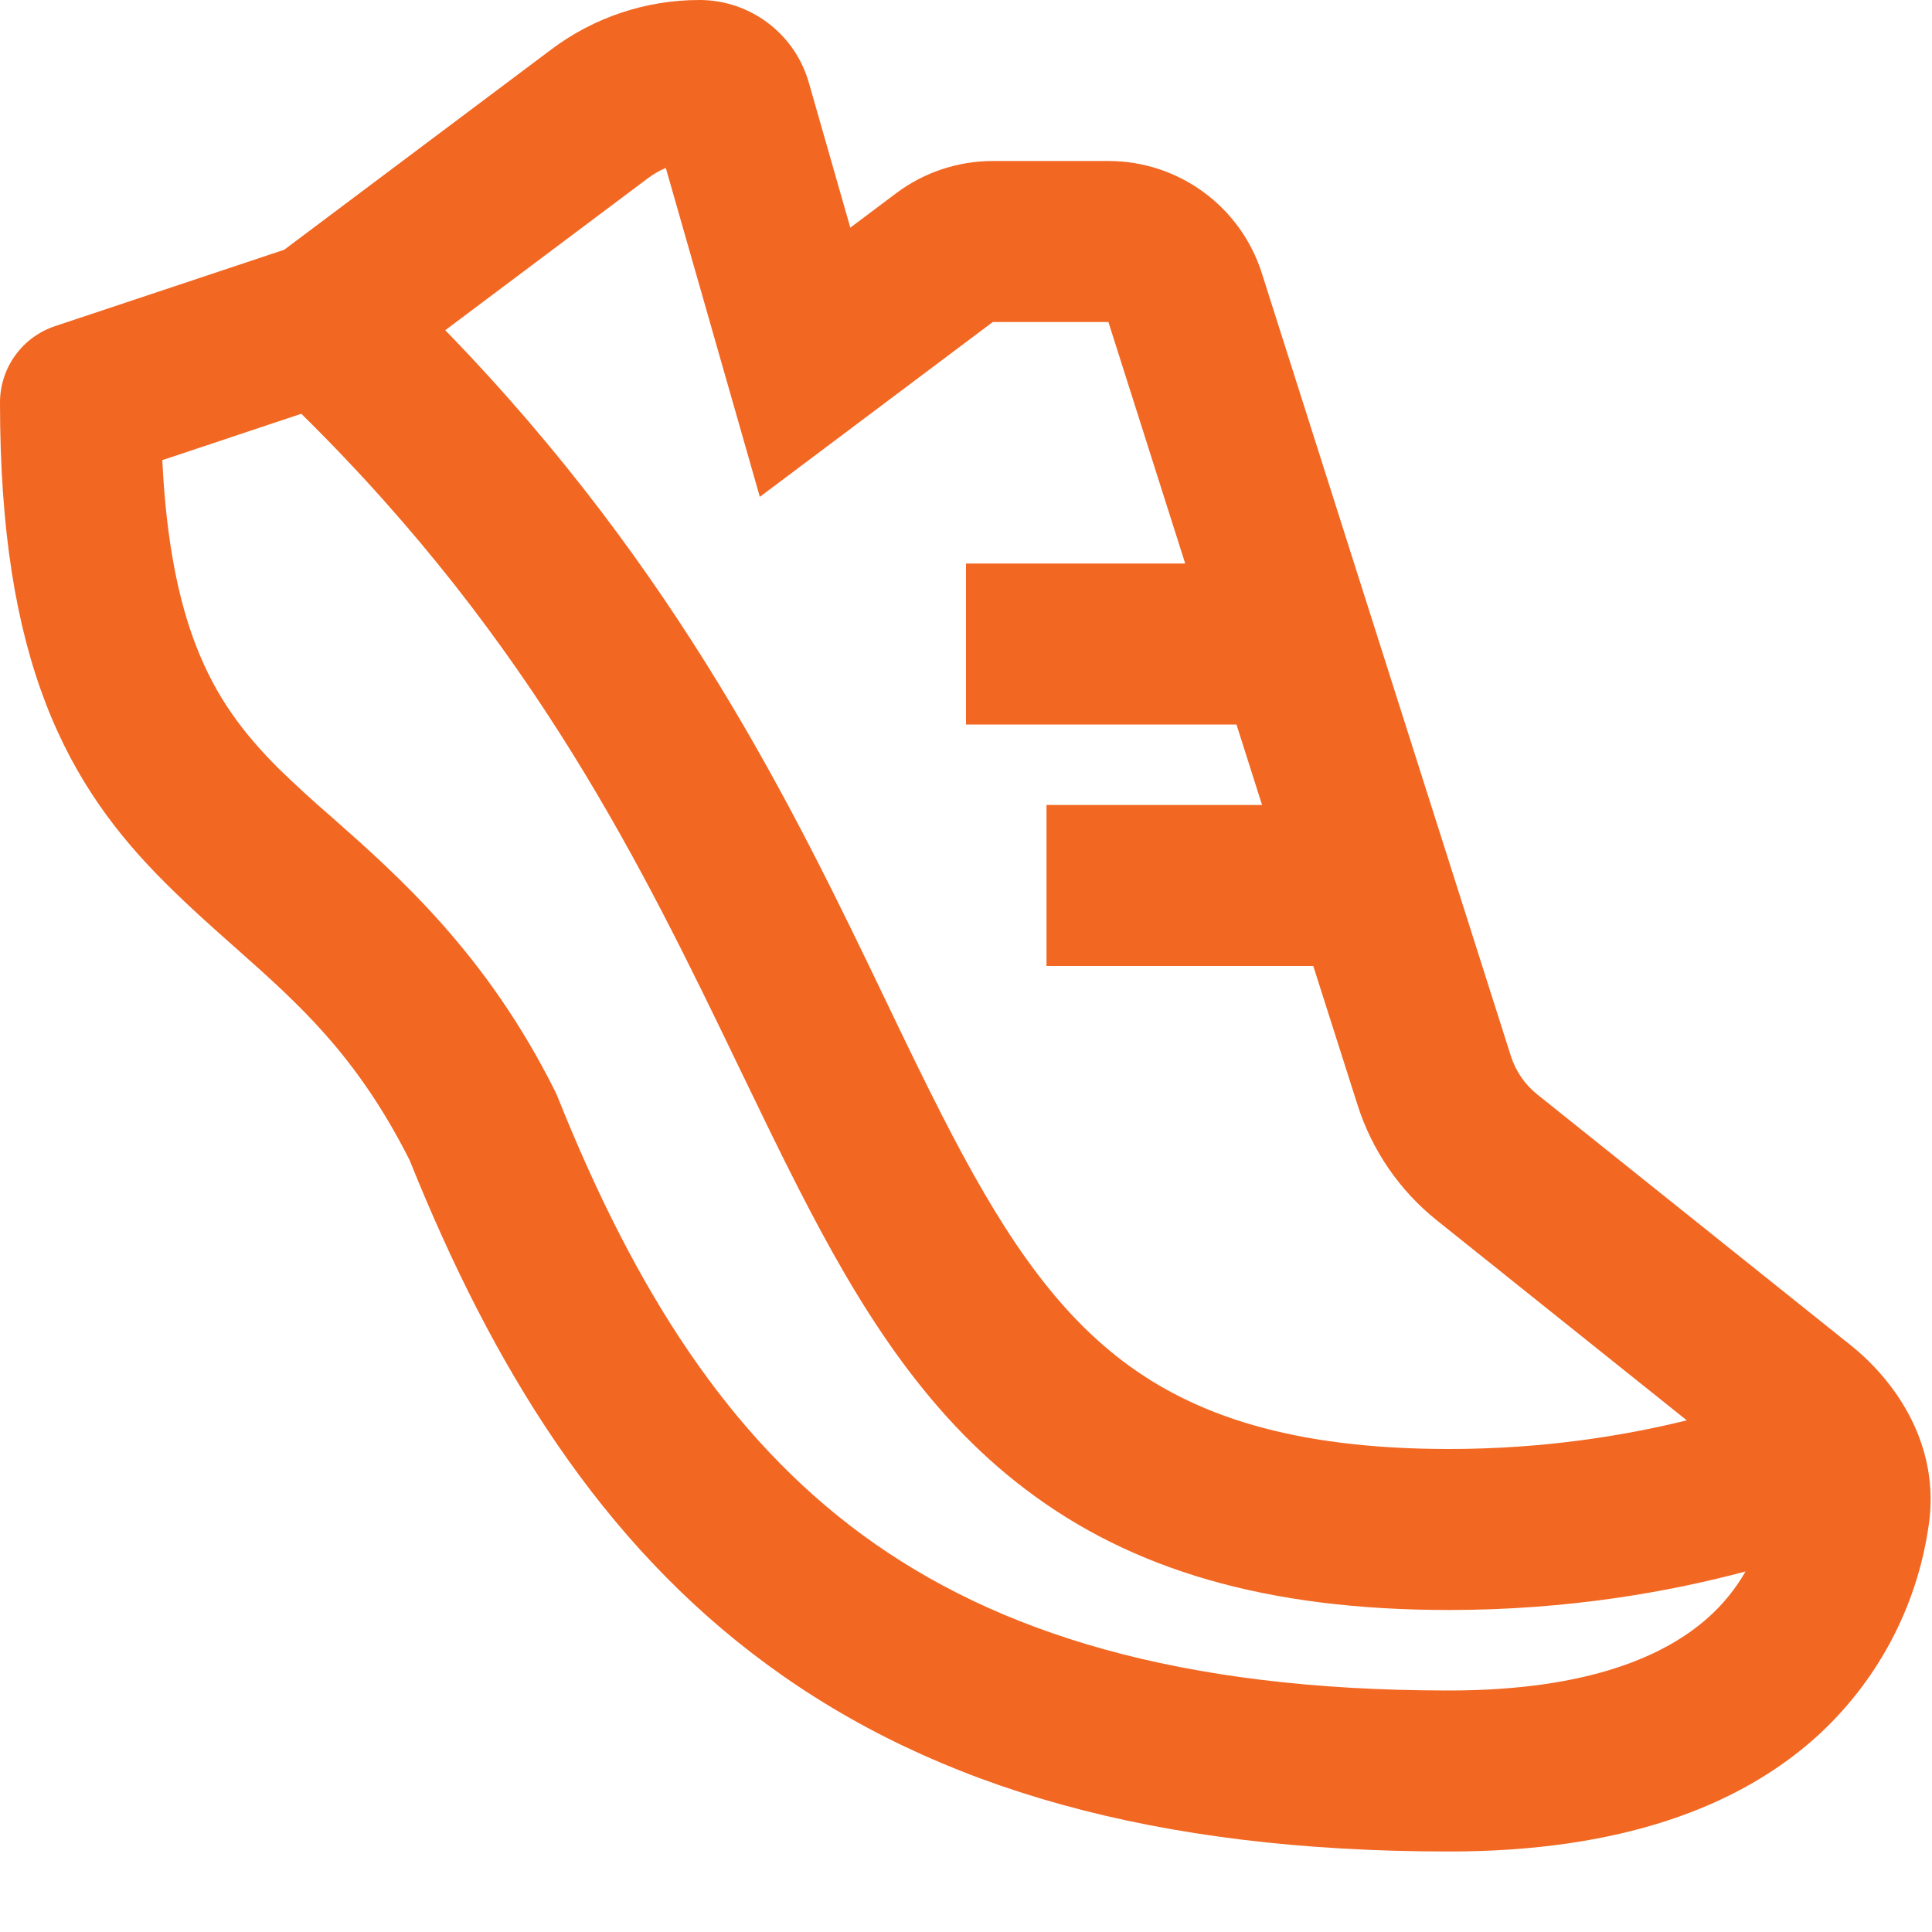
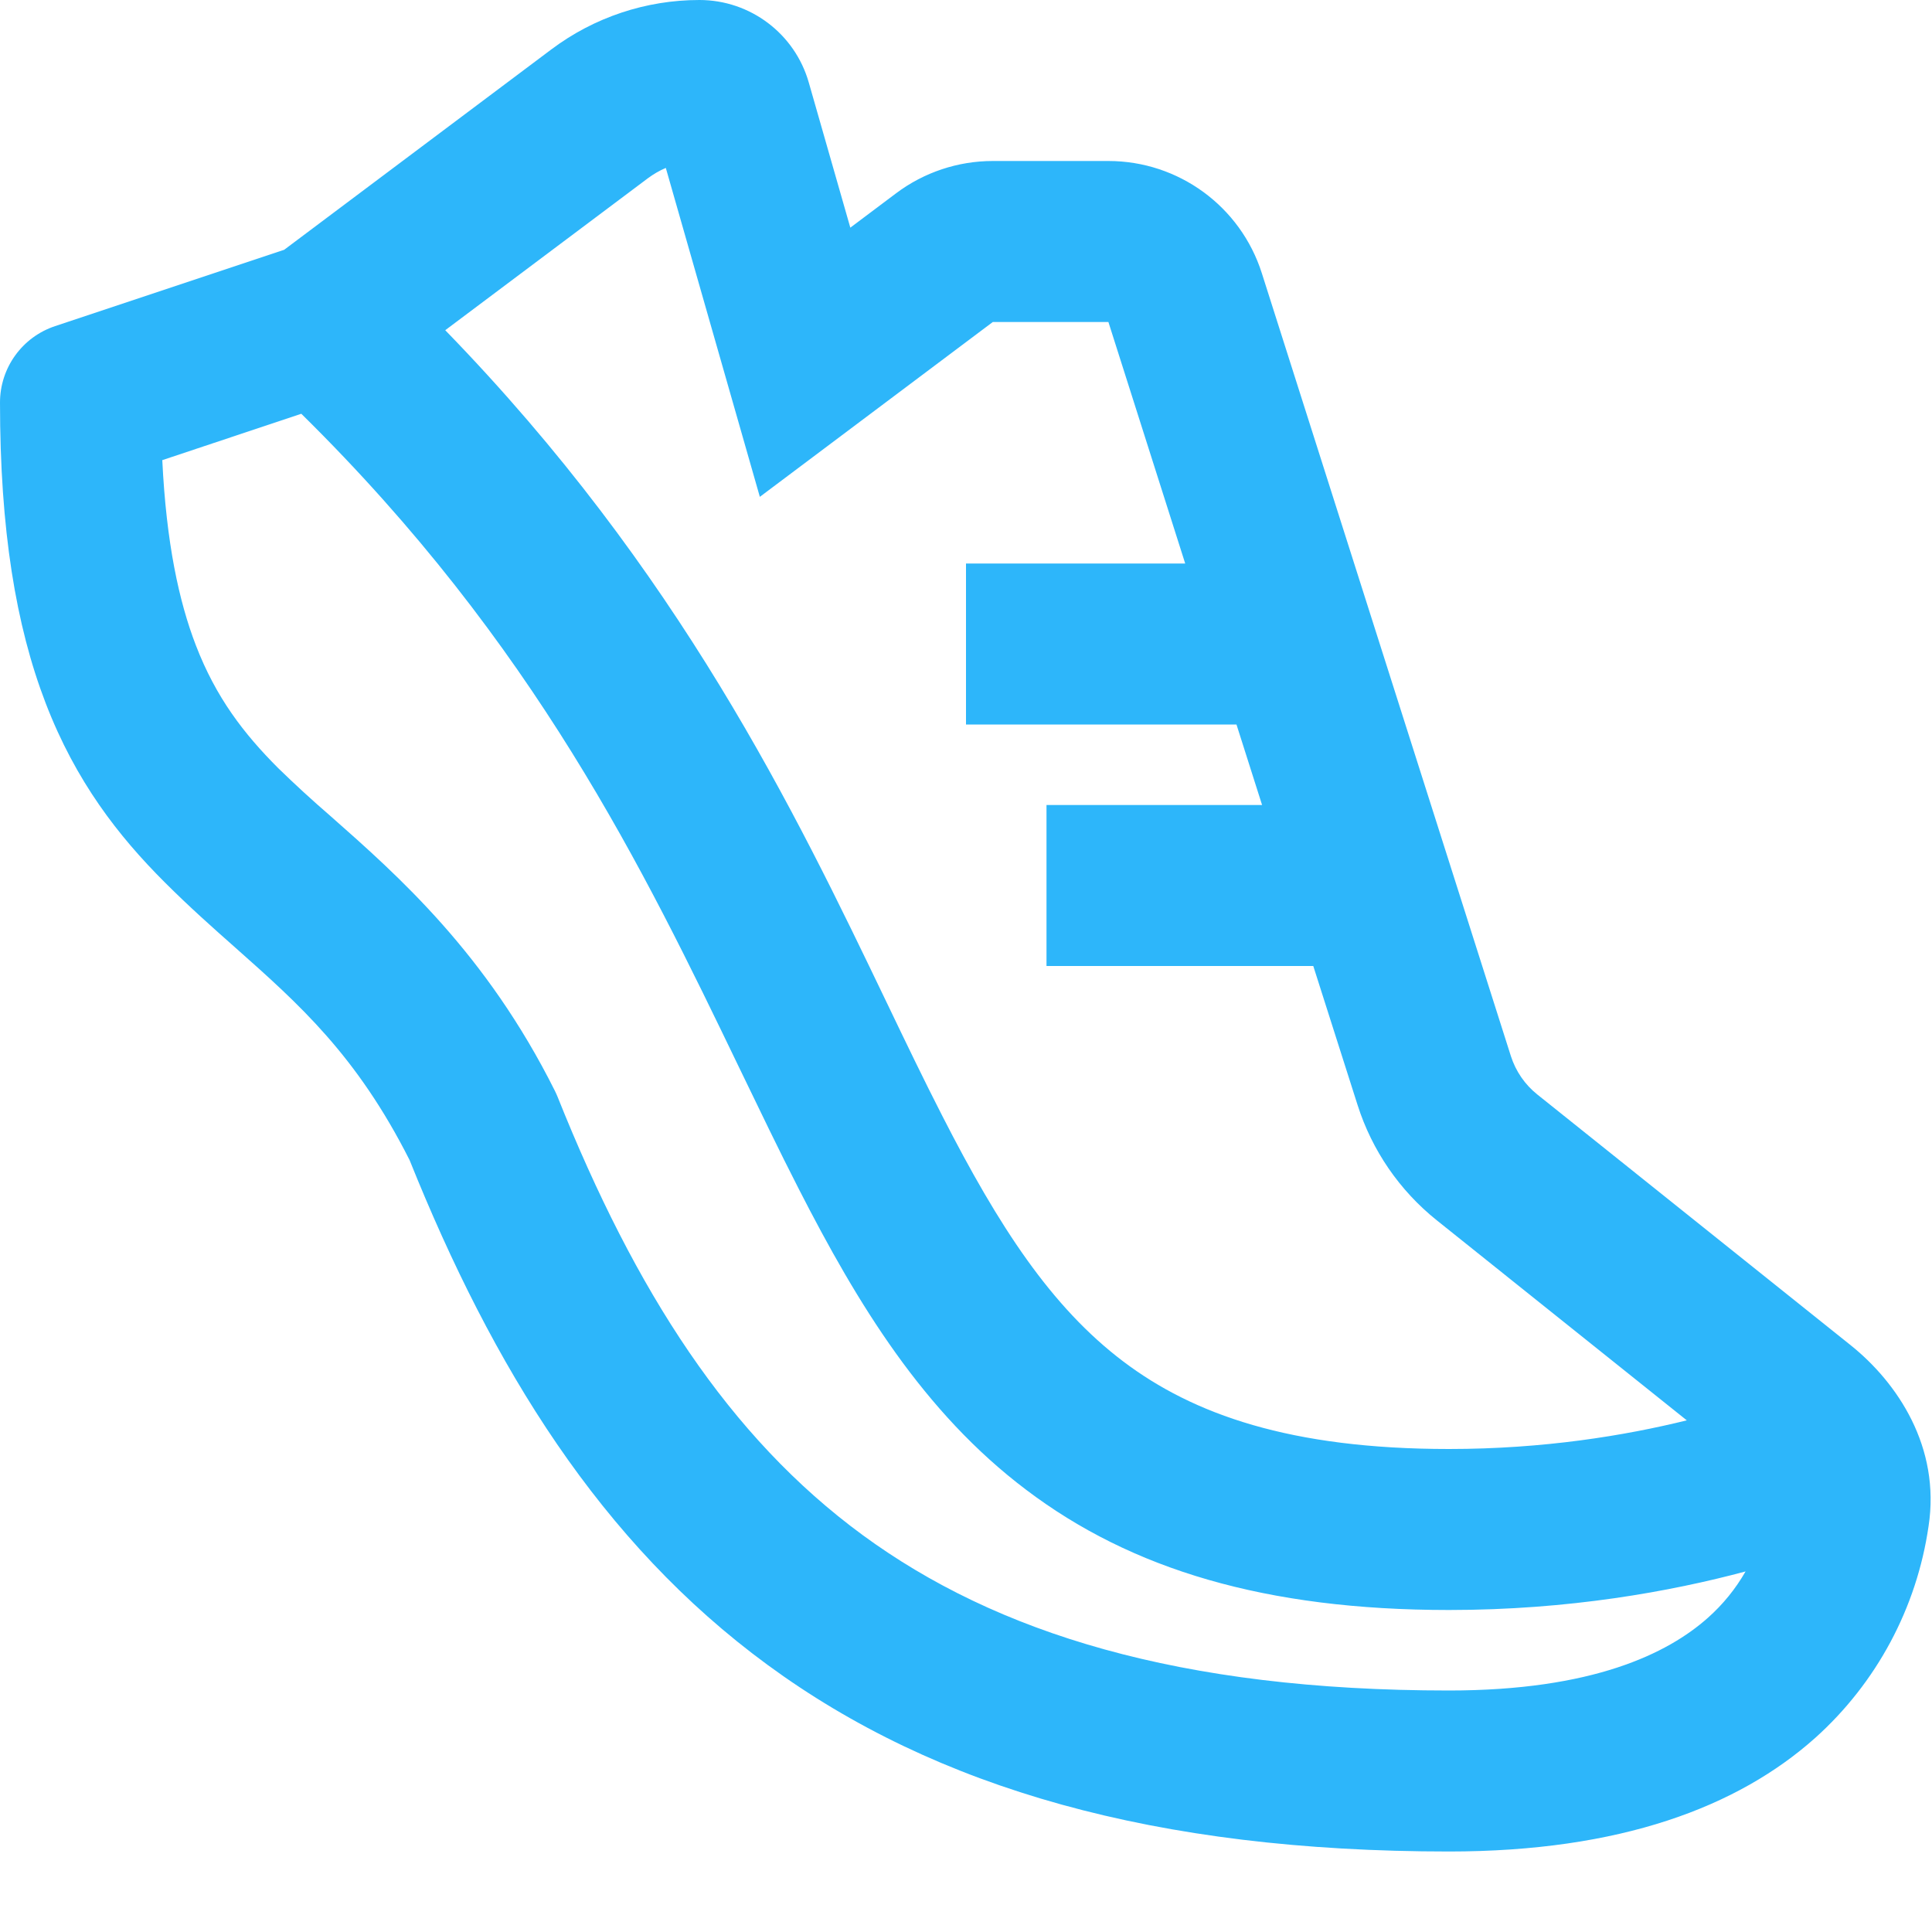
- <svg xmlns="http://www.w3.org/2000/svg" viewBox="0 0 24 24" fill="#F26722">
+ <svg xmlns="http://www.w3.org/2000/svg" viewBox="0 0 24 24" fill="#2DB6FA">
  <path d="M8.688 0C8.025 0 7.38.215 6.85.613l-3.32 2.49-2.845.948A1 1 0 000 5c0 1.579.197 2.772.567 3.734.376.978.907 1.654 1.476 2.223.305.305.6.567.886.82.785.697 1.5 1.33 2.159 2.634 1.032 2.57 2.37 4.748 4.446 6.27C11.629 22.218 14.356 23 18 23c2.128 0 3.587-.553 4.549-1.411a4.378 4.378 0 001.408-2.628c.152-.987-.389-1.787-.967-2.25l-3.892-3.114a1 1 0 01-.329-.477l-3.094-9.726A2 2 0 0013.769 2h-1.436a2 2 0 00-1.2.4l-.57.428-.516-1.803A1.413 1.413 0 008.688 0zM8.05 2.213c.069-.051.143-.094.221-.127l1.168 4.086L12.333 4h1.436l.954 3H12v2h3.36l.318 1H13v2h3.314l.55 1.726a3 3 0 00.984 1.433l3.106 2.485c-.77.19-1.778.356-2.954.356-1.97 0-3.178-.431-4.046-1.087-.895-.677-1.546-1.675-2.251-3.056-.224-.437-.45-.907-.688-1.403C9.875 10.08 8.444 7.1 5.531 4.102zM3.743 5.14c2.902 2.858 4.254 5.664 5.441 8.126.25.517.49 1.018.738 1.502.732 1.432 1.55 2.777 2.827 3.74C14.053 19.495 15.72 20 18 20c1.492 0 2.754-.23 3.684-.479a2.285 2.285 0 01-.467.575c-.5.446-1.435.904-3.217.904-3.356 0-5.629-.718-7.284-1.931-1.663-1.22-2.823-3.028-3.788-5.44a1.012 1.012 0 00-.034-.076c-.853-1.708-1.947-2.673-2.79-3.417a14.61 14.61 0 01-.647-.593c-.431-.431-.775-.88-1.024-1.527-.21-.545-.367-1.271-.417-2.3z" fill="" />
</svg>
